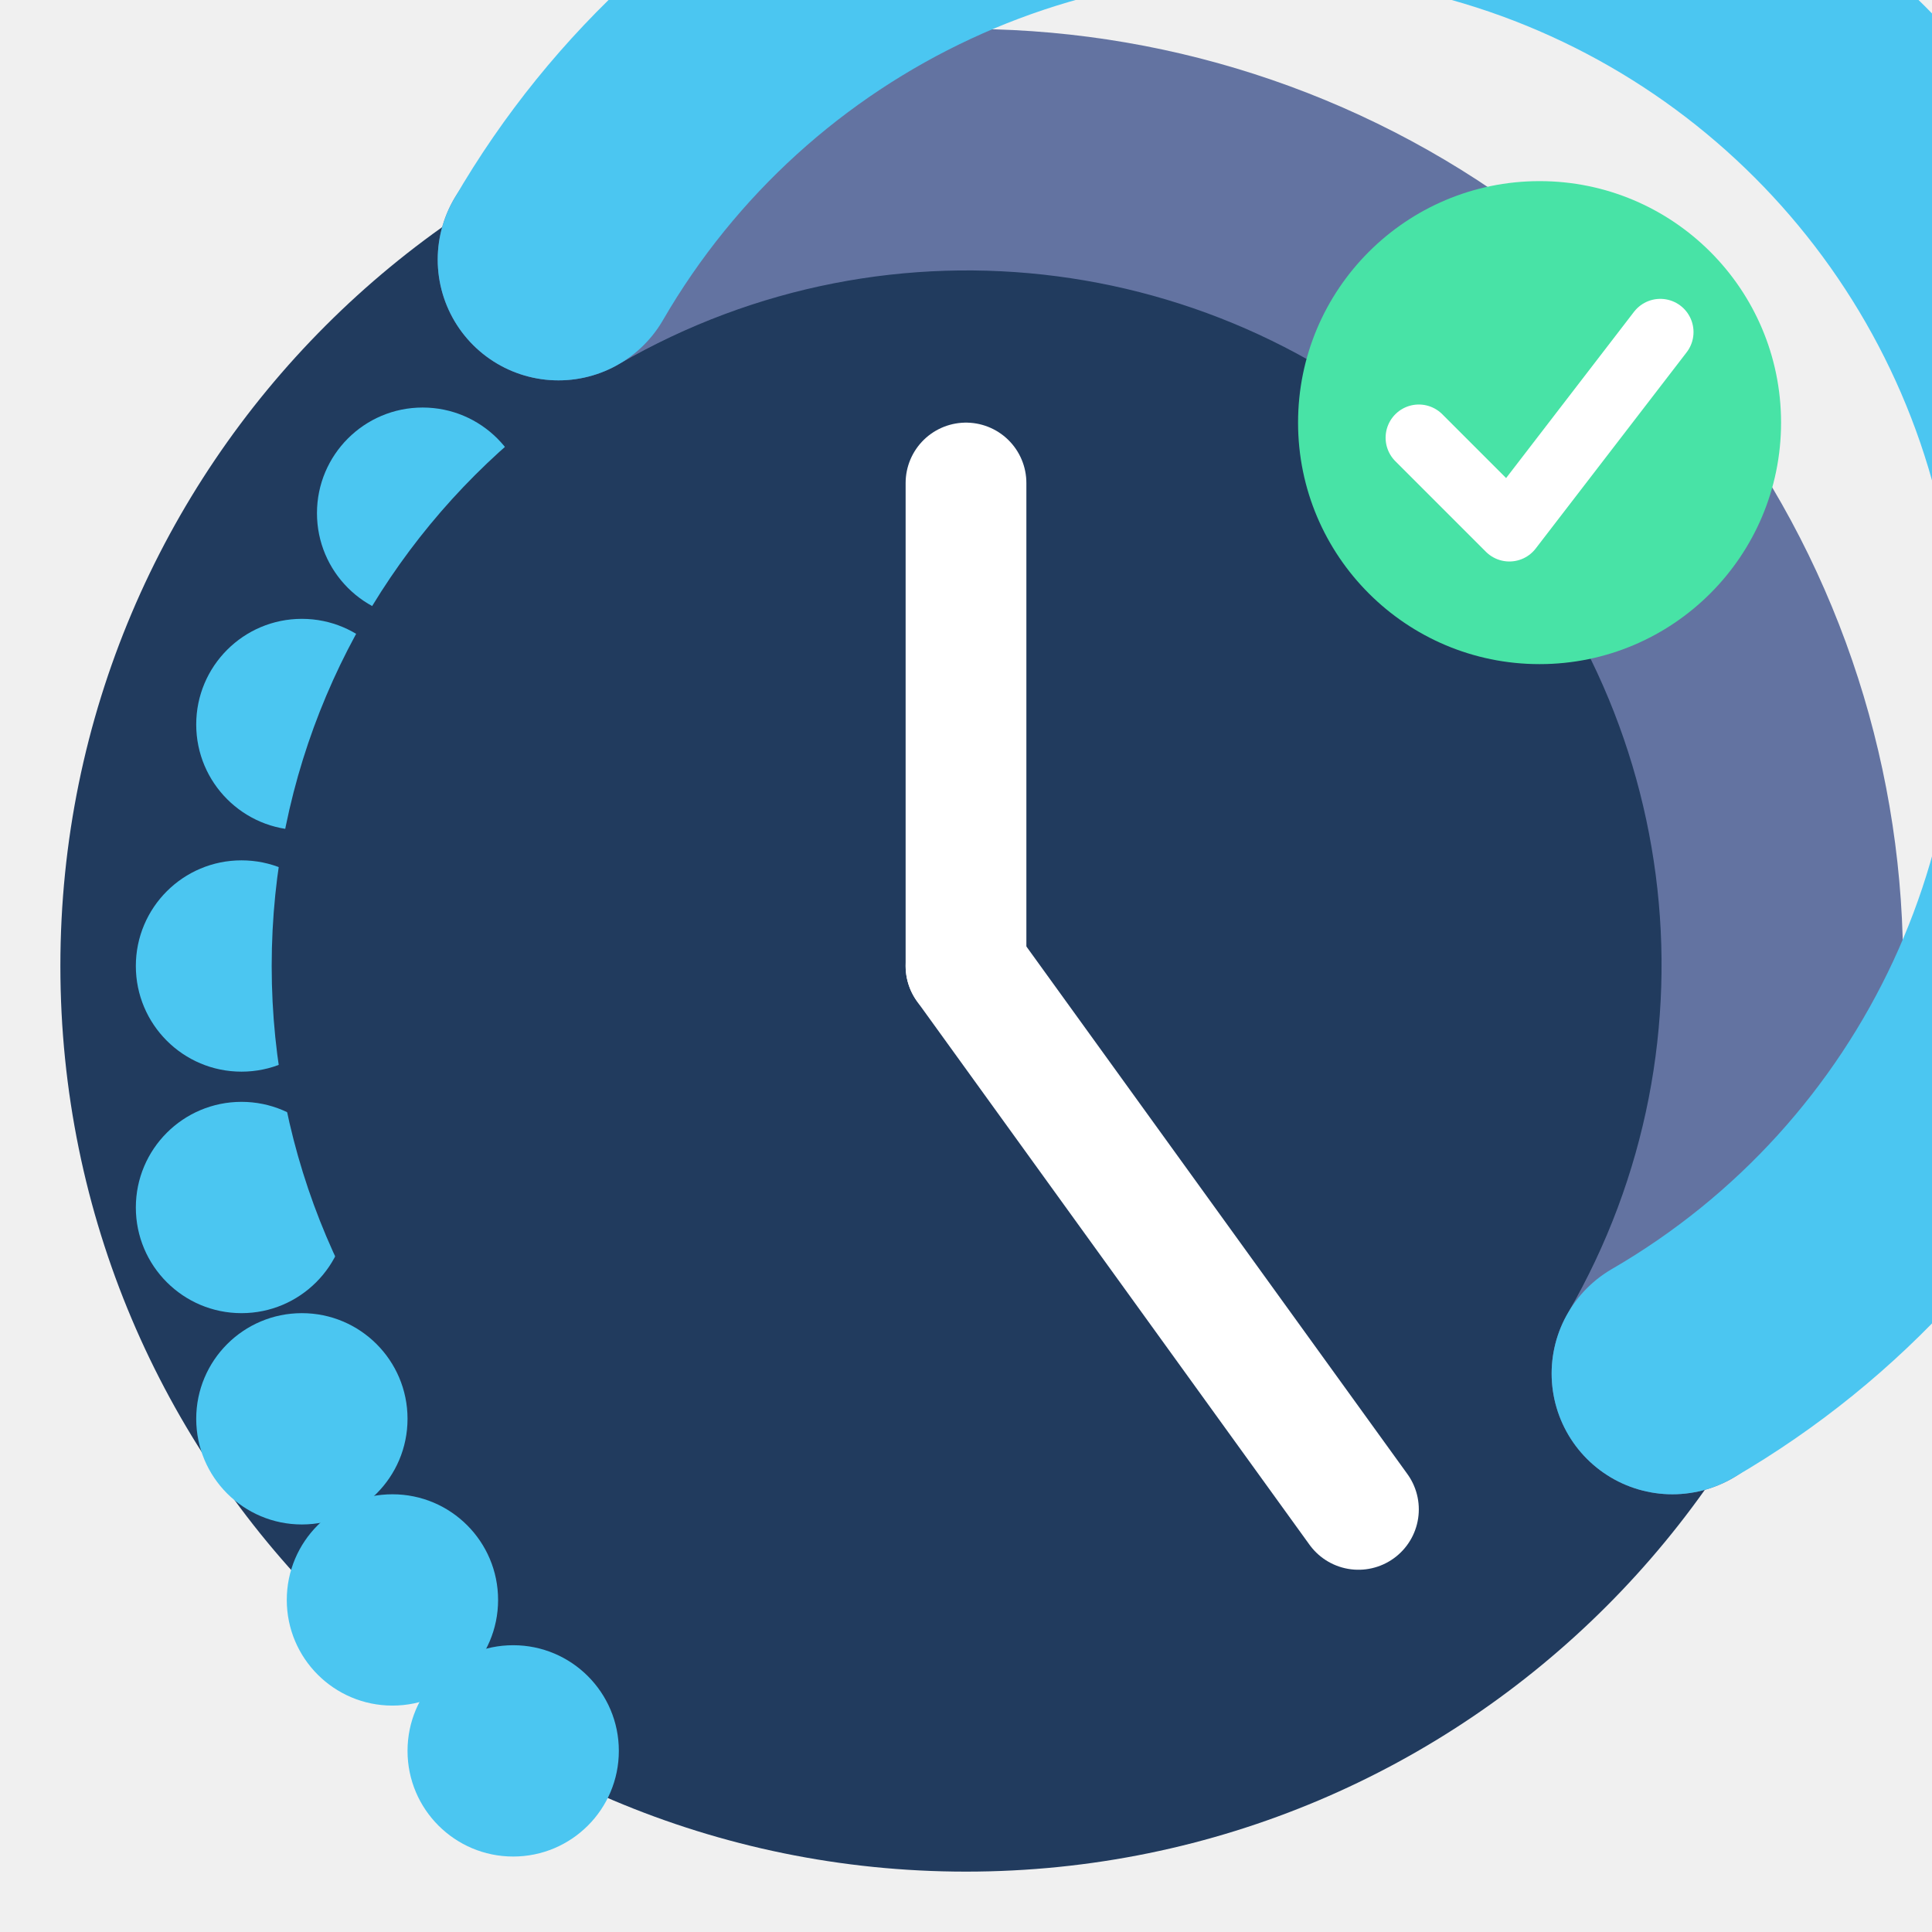
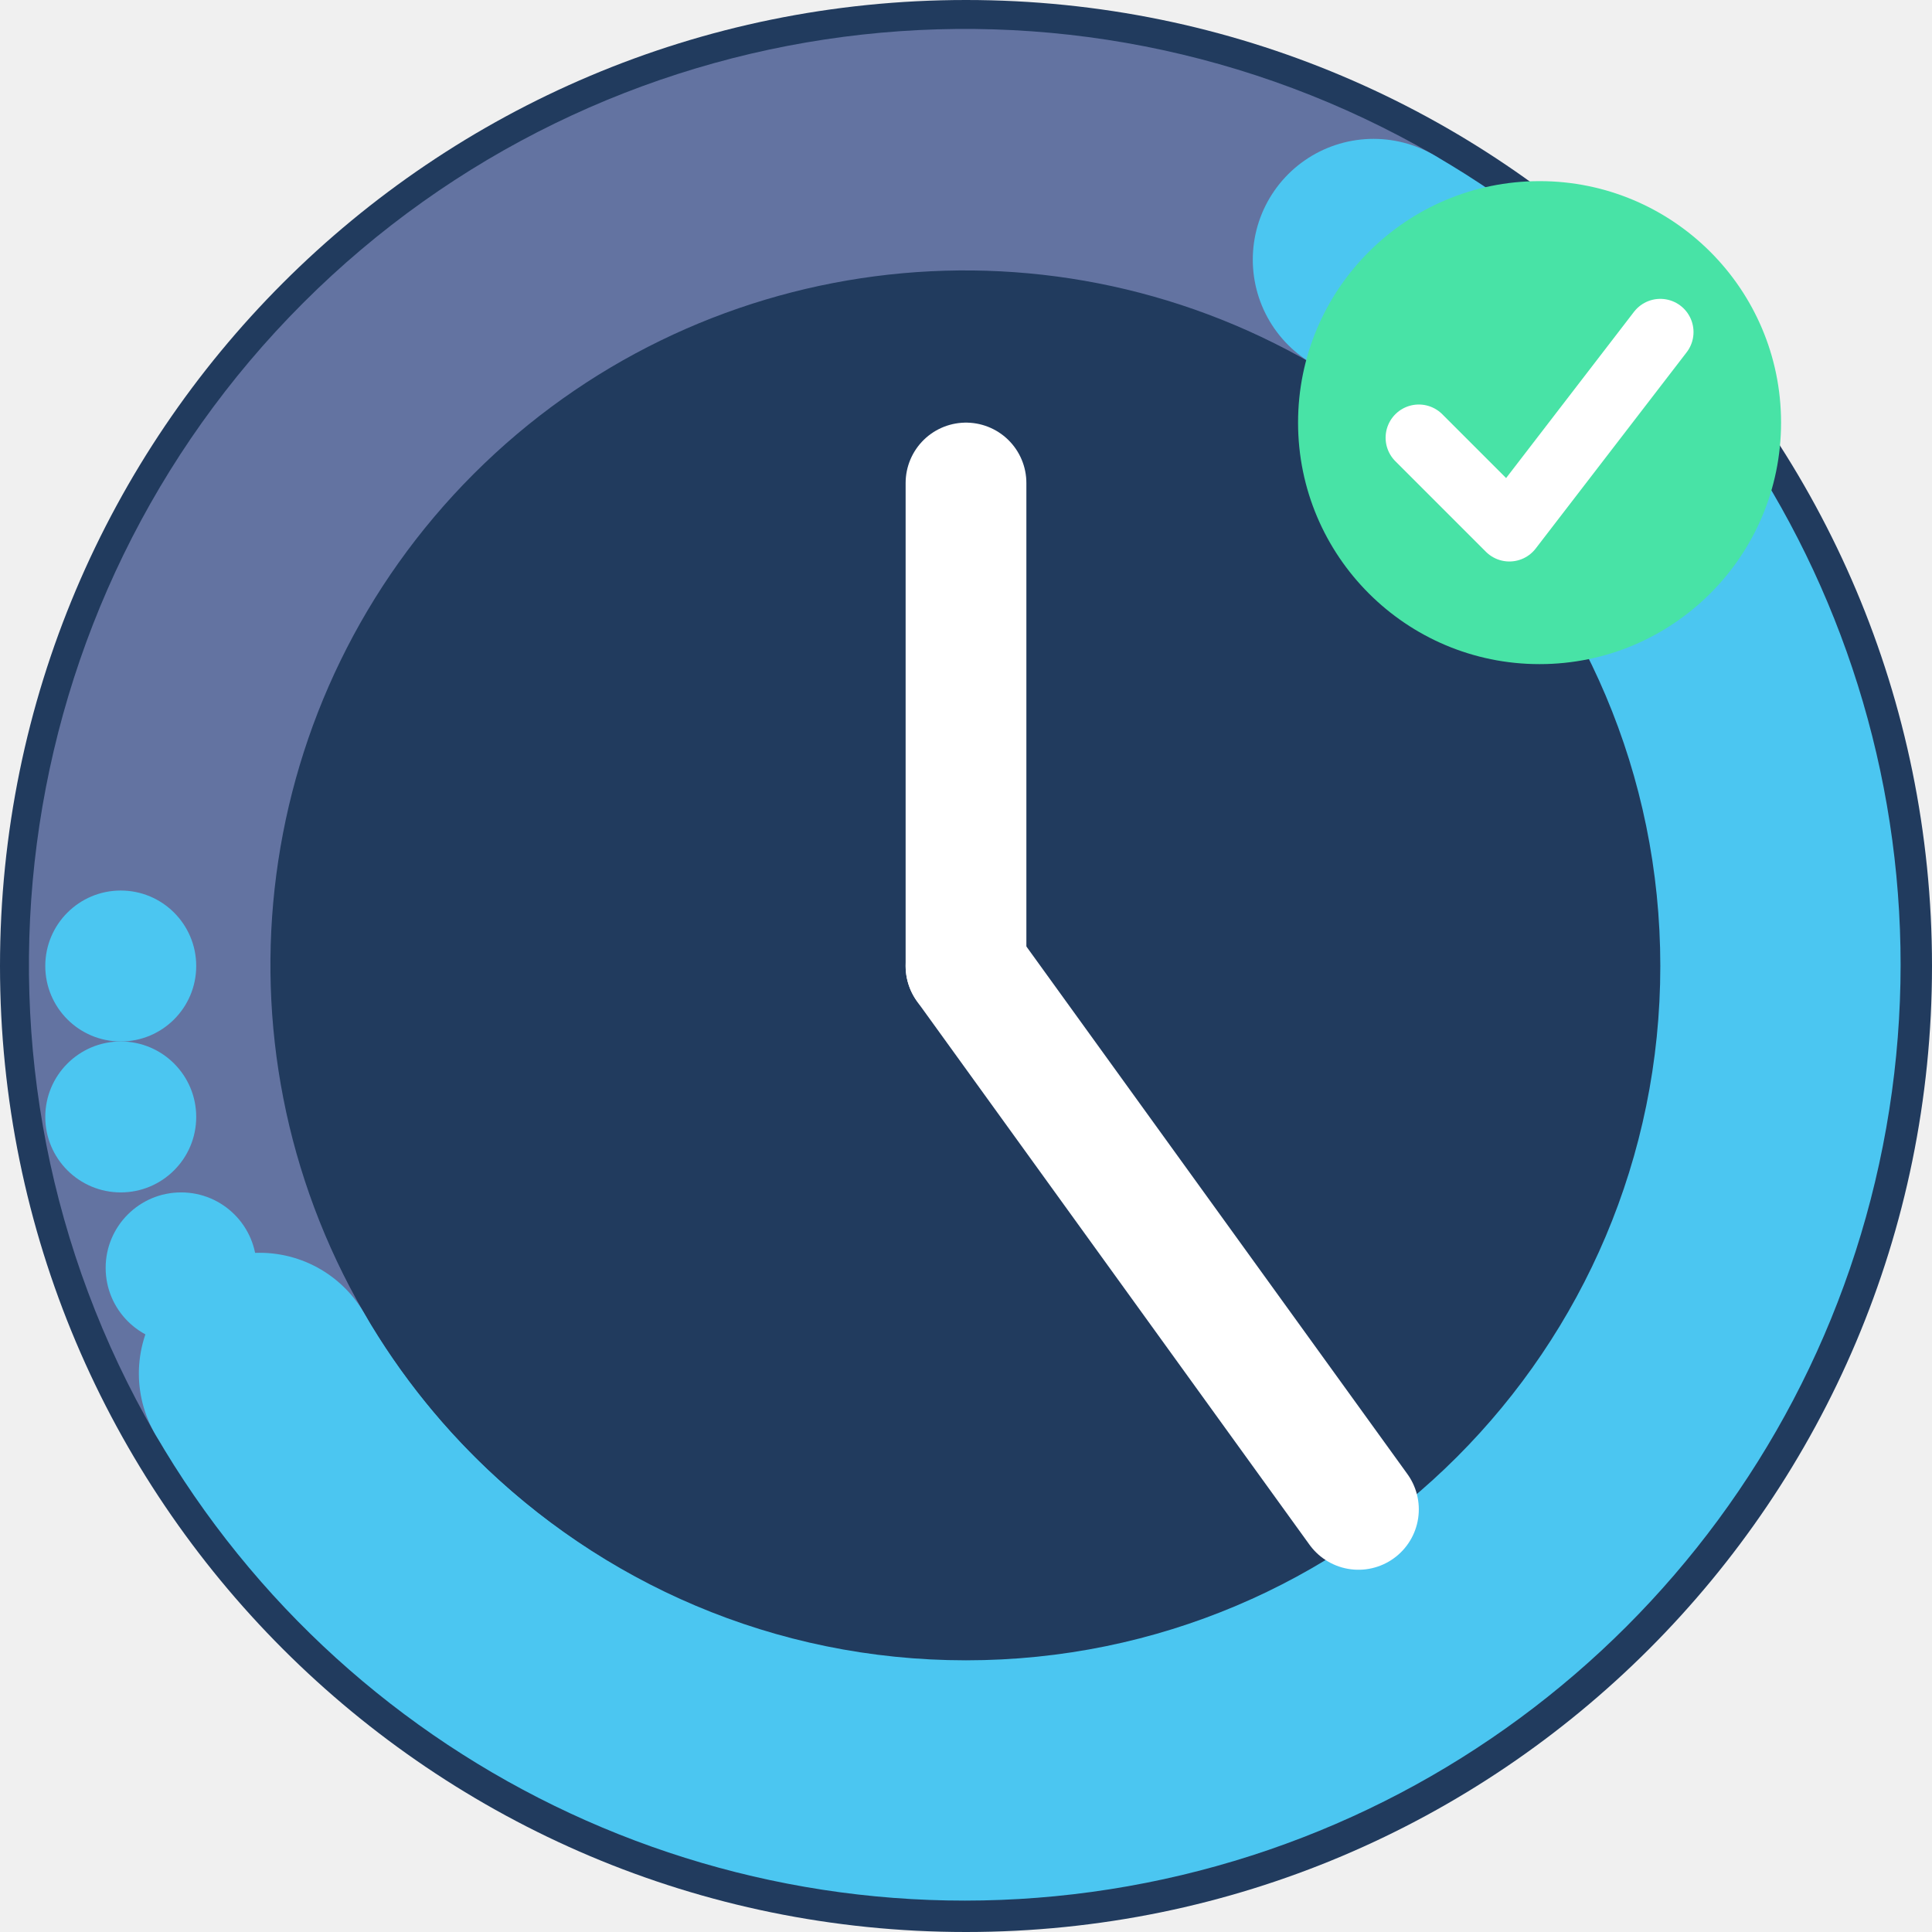
<svg xmlns="http://www.w3.org/2000/svg" viewBox="0 0 64 64">
-   <circle cx="32" cy="32" r="30" fill="#213B5E" />
-   <path d="M55.4 45.5 A27 27 0 0 0 18.5 8.6" fill="none" stroke="#6373A1" stroke-width="8" stroke-linecap="round" />
-   <path d="M18.5 8.6 A27 27 0 1 1 55.4 45.5" fill="none" stroke="#4BC6F1" stroke-width="8" stroke-linecap="round" />
-   <circle cx="17" cy="58" r="3.5" fill="#4BC6F1" />
-   <circle cx="13" cy="53" r="3.5" fill="#4BC6F1" />
-   <circle cx="10" cy="47" r="3.5" fill="#4BC6F1" />
-   <circle cx="8" cy="40" r="3.5" fill="#4BC6F1" />
-   <circle cx="8" cy="32" r="3.5" fill="#4BC6F1" />
-   <circle cx="10" cy="24" r="3.5" fill="#4BC6F1" />
-   <circle cx="14" cy="17" r="3.5" fill="#4BC6F1" />
+   <circle cx="32" cy="32" r="32" fill="#213B5E" />
+   <path d="M45.5 8.6 A27 27 0 0 0 8.6 45.5" fill="none" stroke="#6373A1" stroke-width="8" stroke-linecap="round" />
+   <path d="M45.5 8.6 A27 27 0 1 1 8.6 45.5" fill="none" stroke="#4BC6F1" stroke-width="8" stroke-linecap="round" />
+   <circle cx="18" cy="56" r="2.5" fill="#4BC6F1" />
+   <circle cx="14" cy="53" r="2.5" fill="#4BC6F1" />
+   <circle cx="11" cy="50" r="2.5" fill="#4BC6F1" />
+   <circle cx="8" cy="46" r="2.5" fill="#4BC6F1" />
+   <circle cx="6" cy="42" r="2.5" fill="#4BC6F1" />
+   <circle cx="4" cy="37" r="2.5" fill="#4BC6F1" />
+   <circle cx="4" cy="32" r="2.5" fill="#4BC6F1" />
  <circle cx="32" cy="32" r="23" fill="#213B5E" />
  <line x1="32" y1="32" x2="32" y2="16" stroke="white" stroke-width="4" stroke-linecap="round" />
  <line x1="32" y1="32" x2="45" y2="50" stroke="white" stroke-width="4" stroke-linecap="round" />
  <circle cx="51" cy="14" r="8" fill="#48E3A6" />
  <polyline points="47,14.5 50,17.5 55,11" fill="none" stroke="white" stroke-width="2.2" stroke-linecap="round" stroke-linejoin="round" />
</svg>
